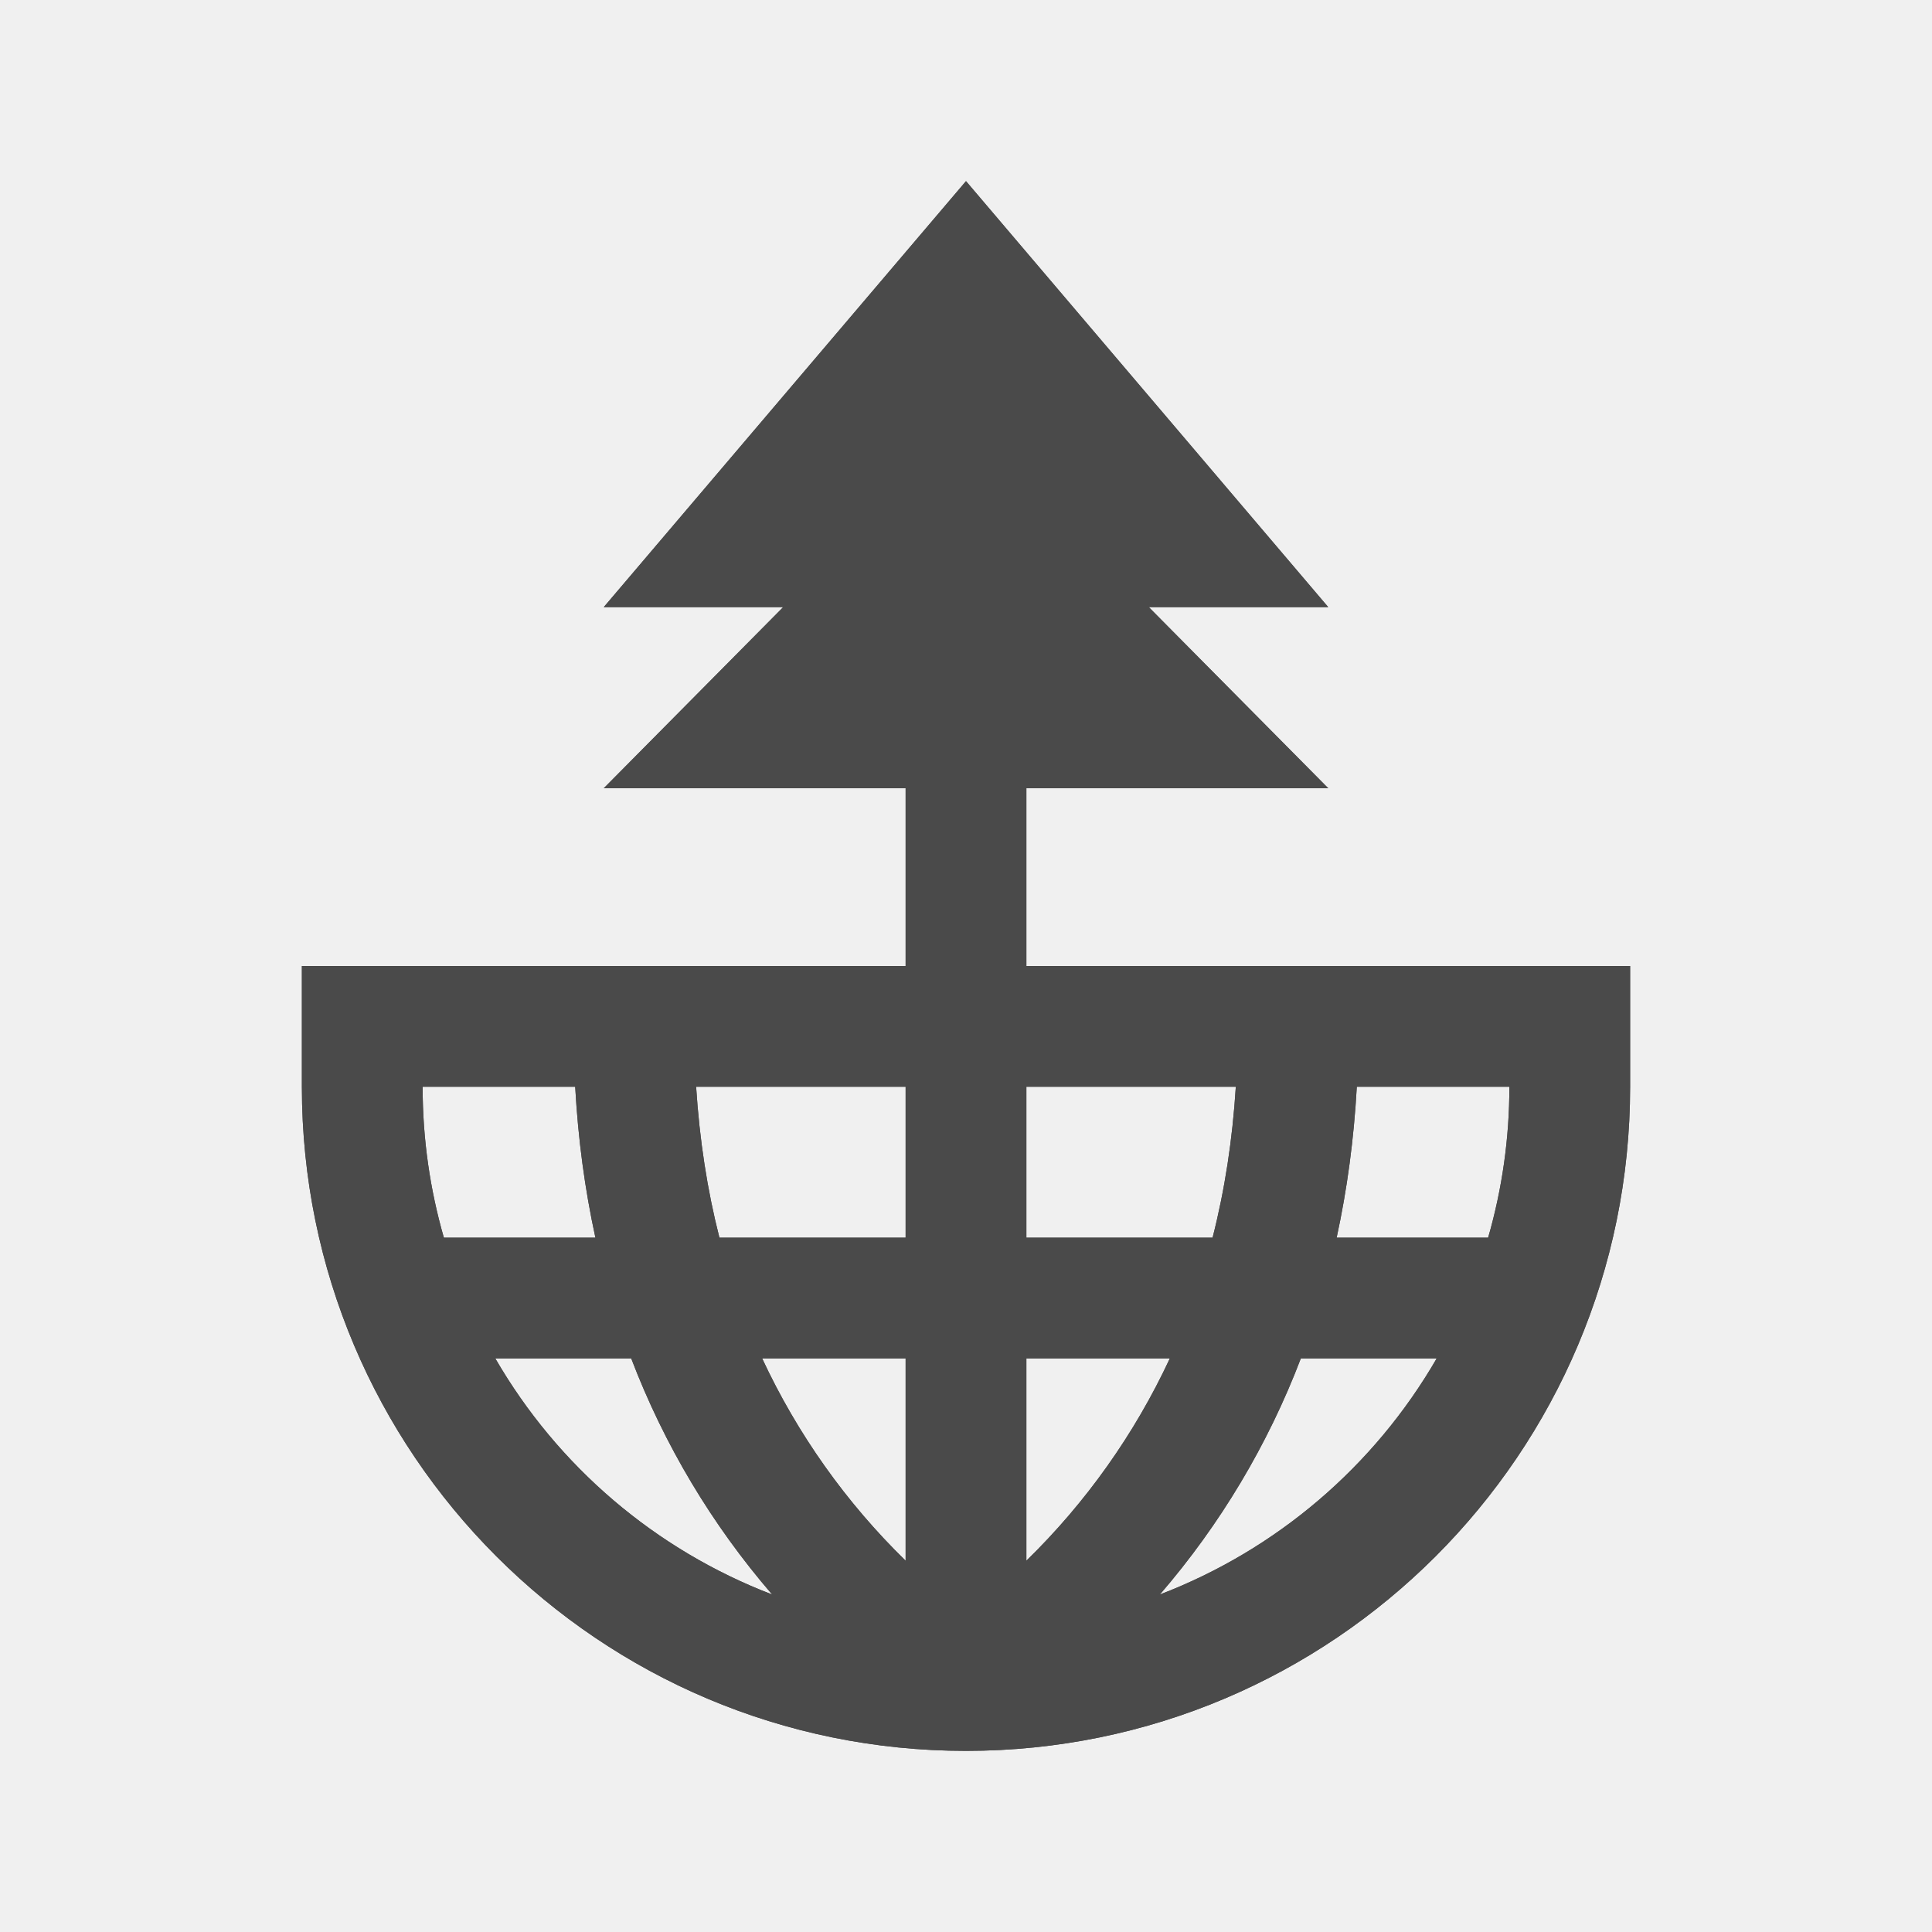
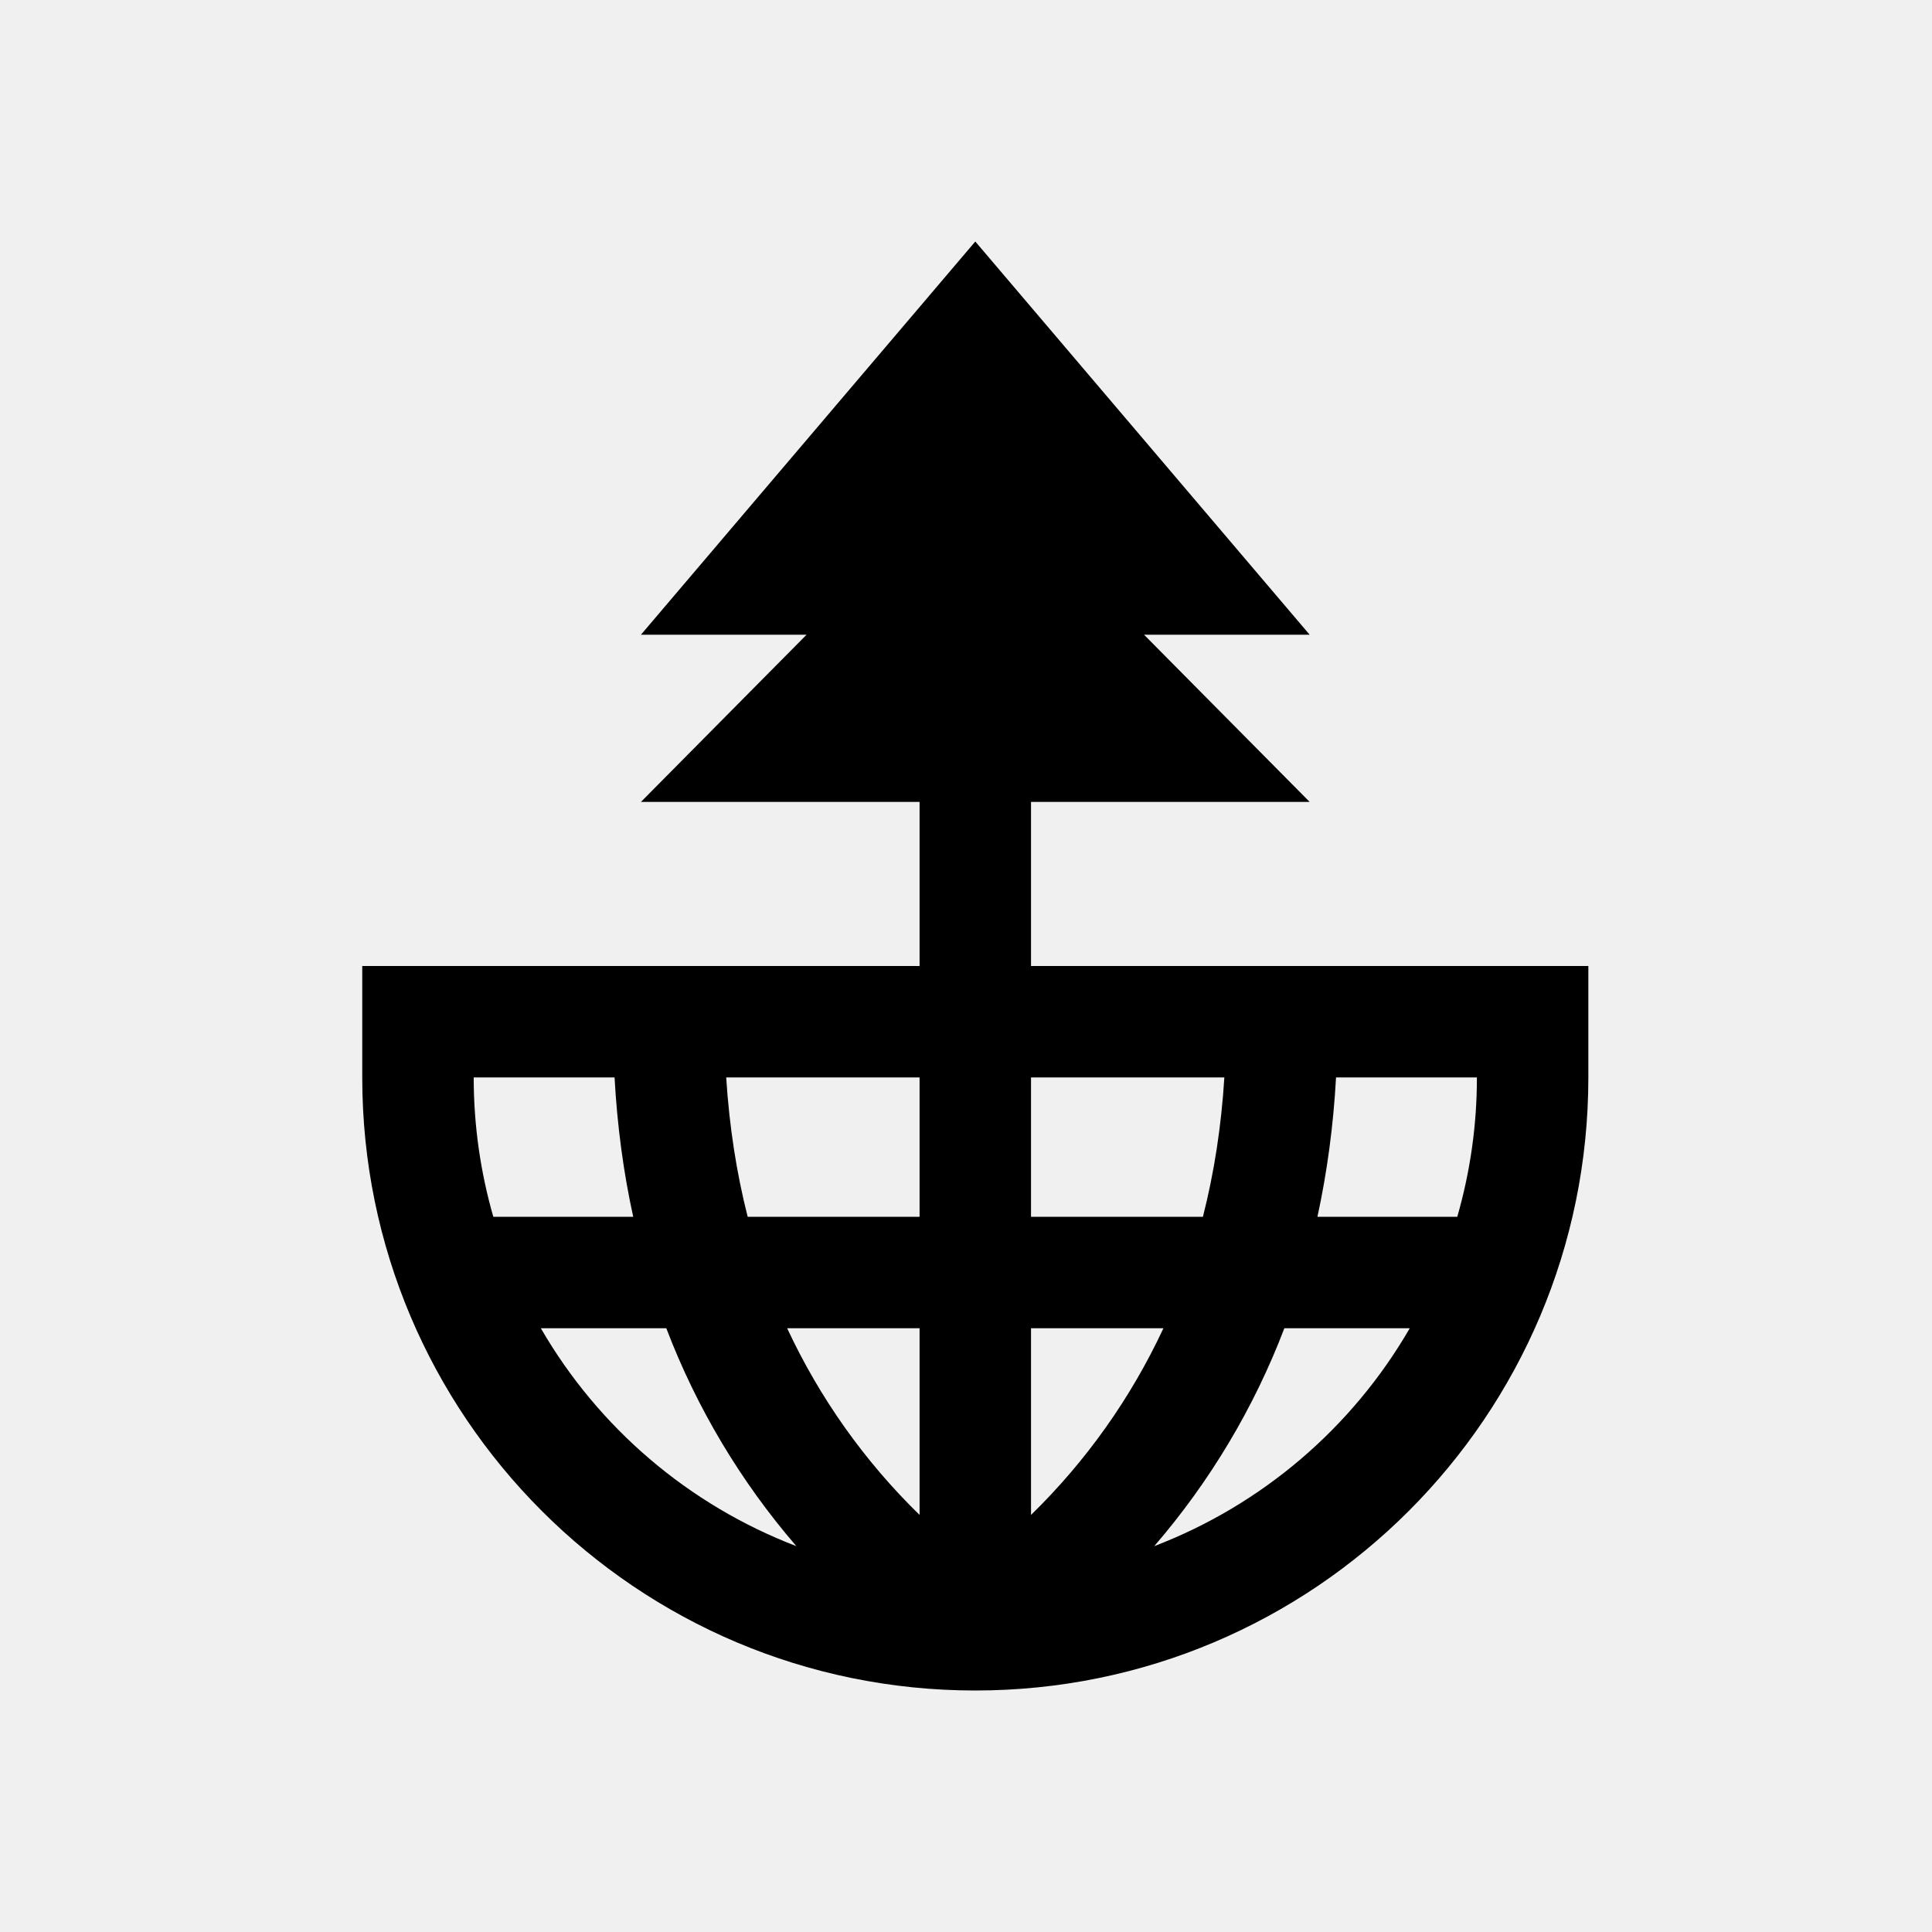
- <svg xmlns="http://www.w3.org/2000/svg" xmlns:xlink="http://www.w3.org/1999/xlink" width="32" height="32" viewBox="0 0 32 32">
-   <defs>
-     <path id="a" d="M15 20.5V18h-3.47c.056.876.184 1.709.386 2.5H15zm0 2h-2.376A11.412 11.412 0 0 0 15 25.85V22.5zm-7.648-2h2.51c-.175-.8-.287-1.634-.335-2.5H7c0 .867.123 1.706.352 2.5zm.852 2a9.031 9.031 0 0 0 4.585 3.91 13.17 13.17 0 0 1-2.334-3.91H8.204zm8.796-2h3.084c.202-.791.33-1.624.385-2.5H17v2.5zm0 2v3.35a11.412 11.412 0 0 0 2.376-3.35H17zm7.648-2A9.005 9.005 0 0 0 25 18h-2.527c-.048.866-.16 1.7-.334 2.5h2.51zm-.852 2h-2.25a13.17 13.17 0 0 1-2.335 3.91 9.031 9.031 0 0 0 4.585-3.91zM17 16h10v2c0 6.075-4.925 11-11 11S5 24.075 5 18v-2h10v-2.944h-5l2.972-3H10L16 3l6 7.056h-2.972l2.972 3h-5V16z" />
-   </defs>
-   <g fill="none" fill-rule="evenodd">
-     <mask id="b" fill="#fff">
-       <use xlink:href="#a" />
-     </mask>
-     <use fill="#4A4A4A" fill-rule="nonzero" xlink:href="#a" />
-     <g fill="#4A4A4A" fill-rule="nonzero" mask="url(#b)">
-       <path d="M0 0h32v32H0z" />
-     </g>
-   </g>
+ <svg xmlns="http://www.w3.org/2000/svg" version="1.1" width="32" height="32" viewBox="0 0 32 32">
+   <path d="M15.231 20.154v-2.308h-3.203c0.052 0.809 0.17 1.578 0.356 2.308h2.847zM15.231 22h-2.193c0.538 1.155 1.281 2.203 2.193 3.092v-3.092zM8.171 20.154h2.317c-0.162-0.738-0.265-1.508-0.309-2.308h-2.333c0 0.8 0.114 1.575 0.325 2.308zM8.958 22c0.956 1.652 2.45 2.926 4.232 3.609-0.922-1.069-1.651-2.29-2.154-3.609h-2.078zM17.077 20.154h2.847c0.186-0.73 0.305-1.499 0.355-2.308h-3.202v2.308zM17.077 22v3.092c0.912-0.89 1.655-1.937 2.193-3.092h-2.193zM24.137 20.154c0.216-0.75 0.326-1.527 0.325-2.308h-2.333c-0.044 0.799-0.148 1.569-0.308 2.308h2.316zM23.35 22h-2.077c-0.503 1.319-1.233 2.54-2.155 3.609 1.782-0.683 3.276-1.957 4.232-3.609zM17.077 16h9.231v1.846c0 5.608-4.546 10.154-10.154 10.154s-10.154-4.546-10.154-10.154v-1.846h9.231v-2.718h-4.615l2.743-2.769h-2.743l5.538-6.513 5.538 6.513h-2.743l2.743 2.769h-4.615v2.718z" />
</svg>
